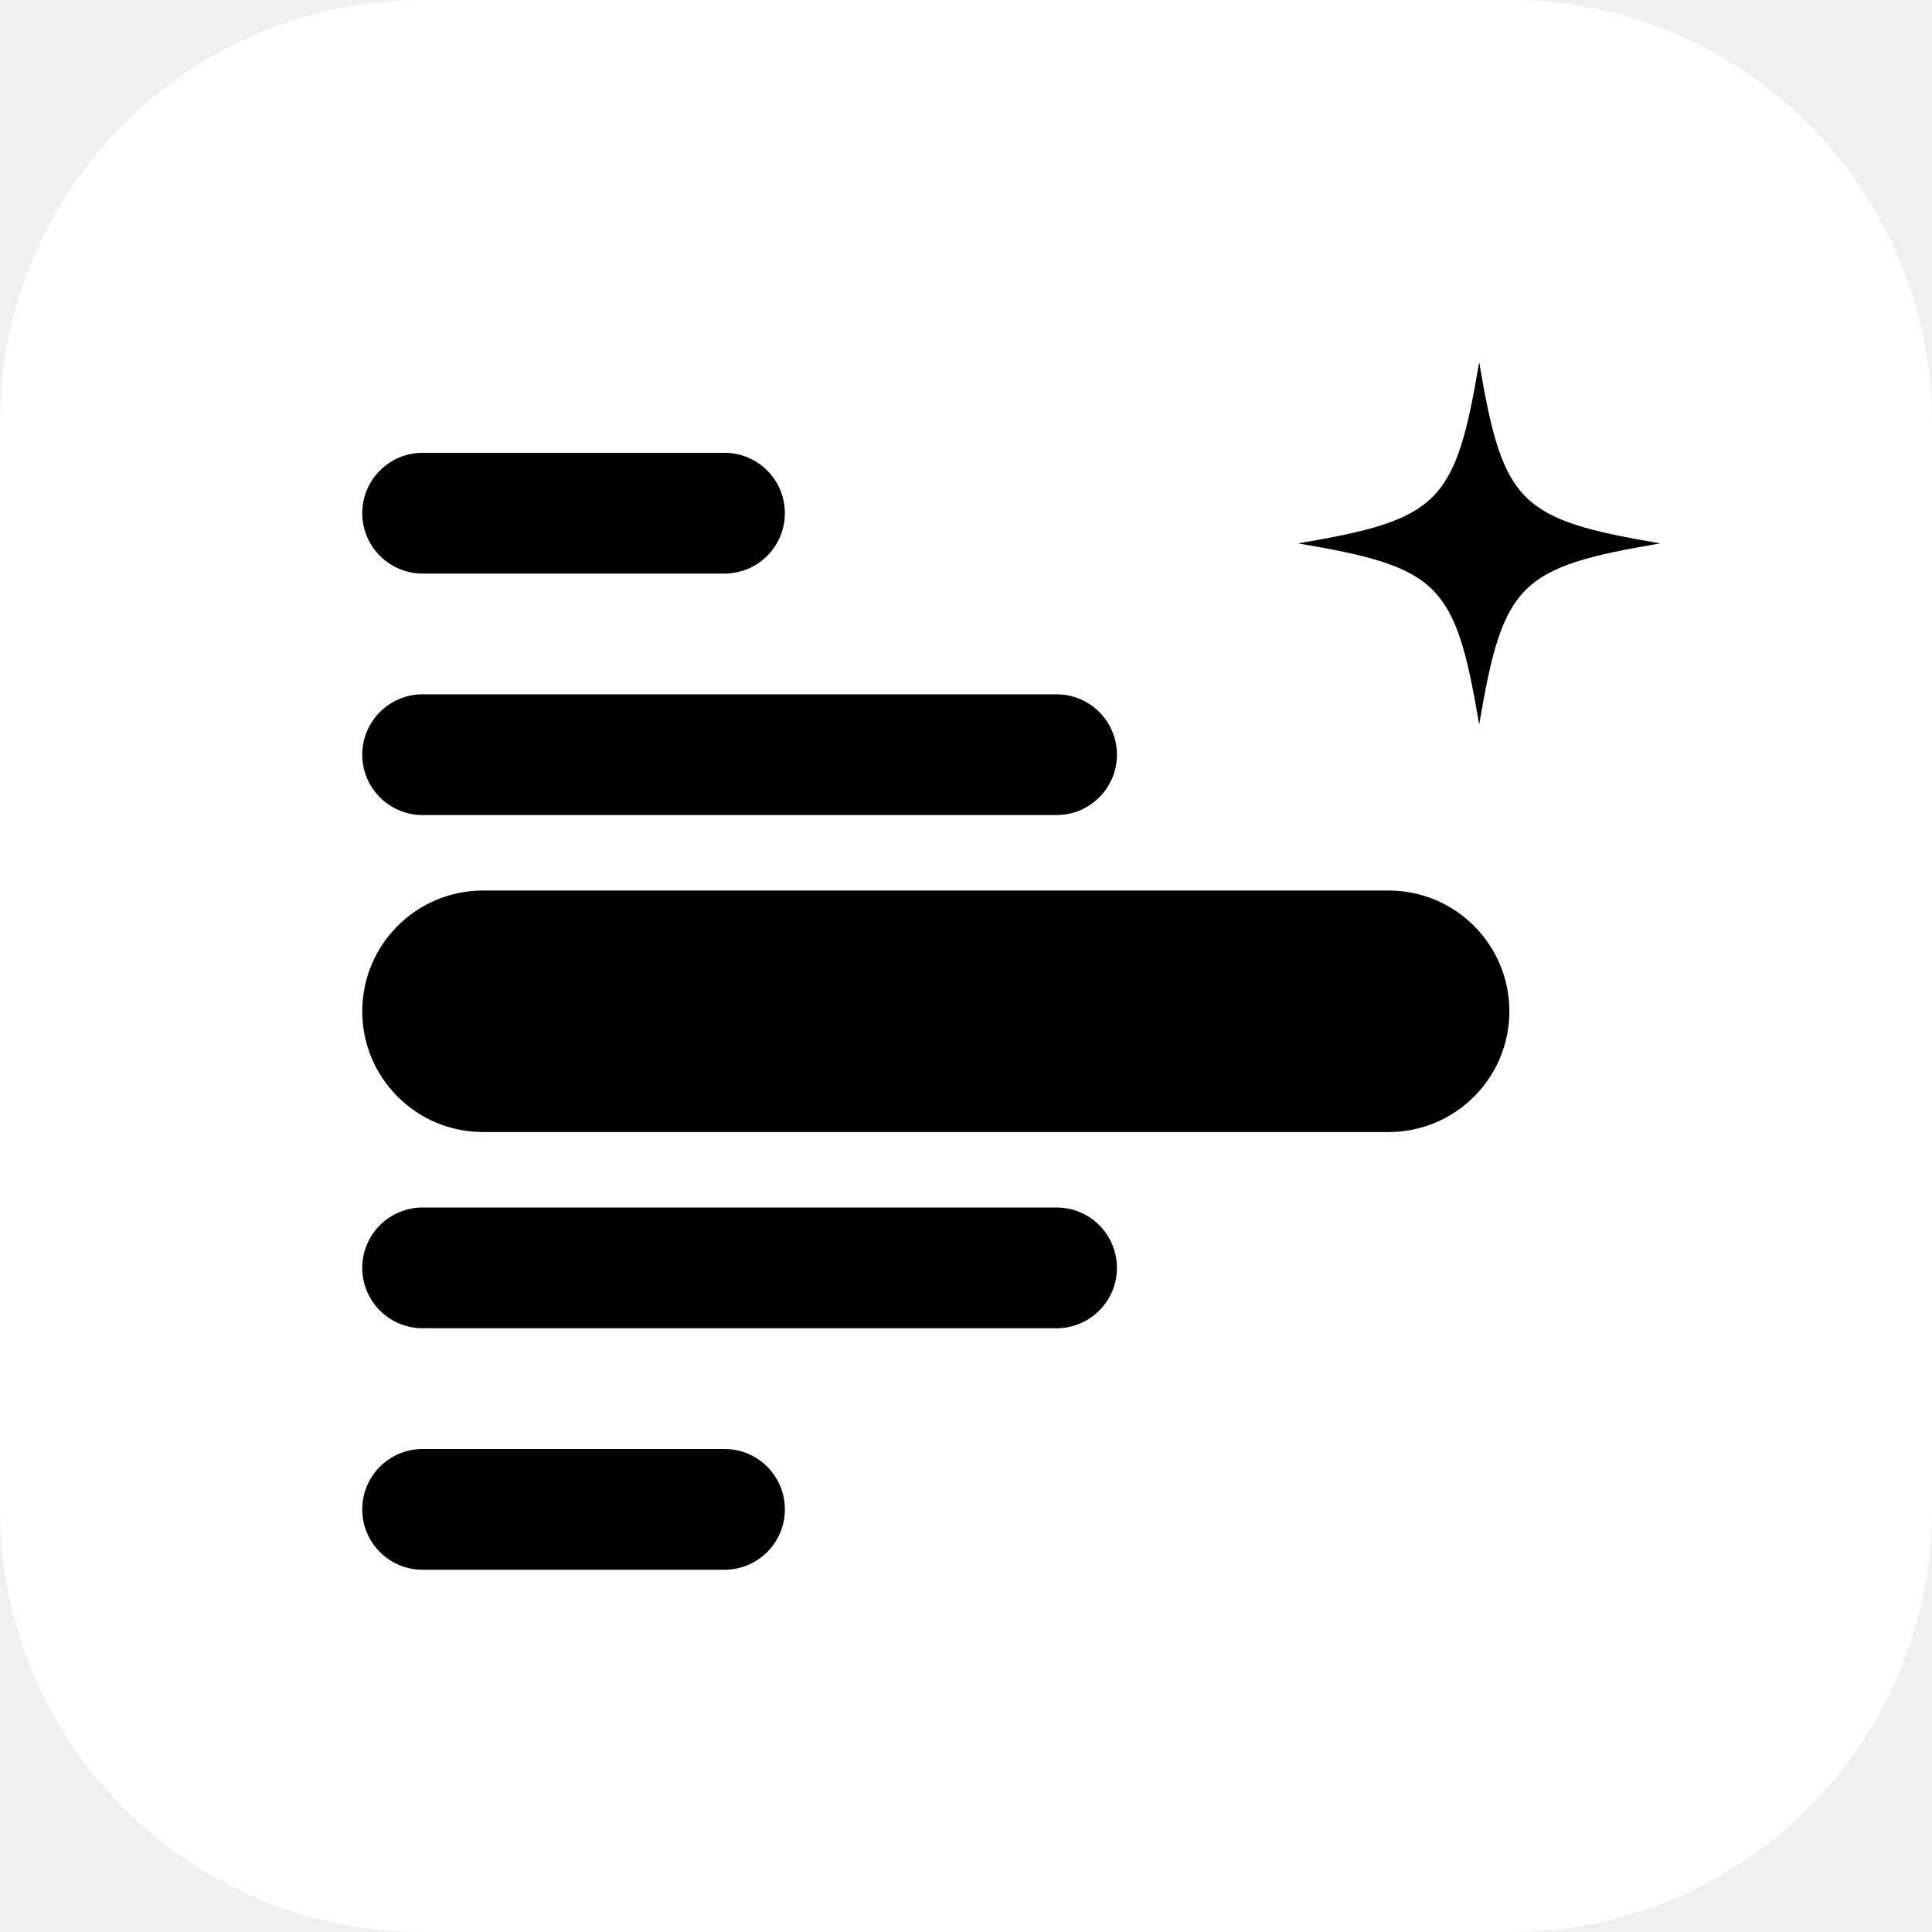
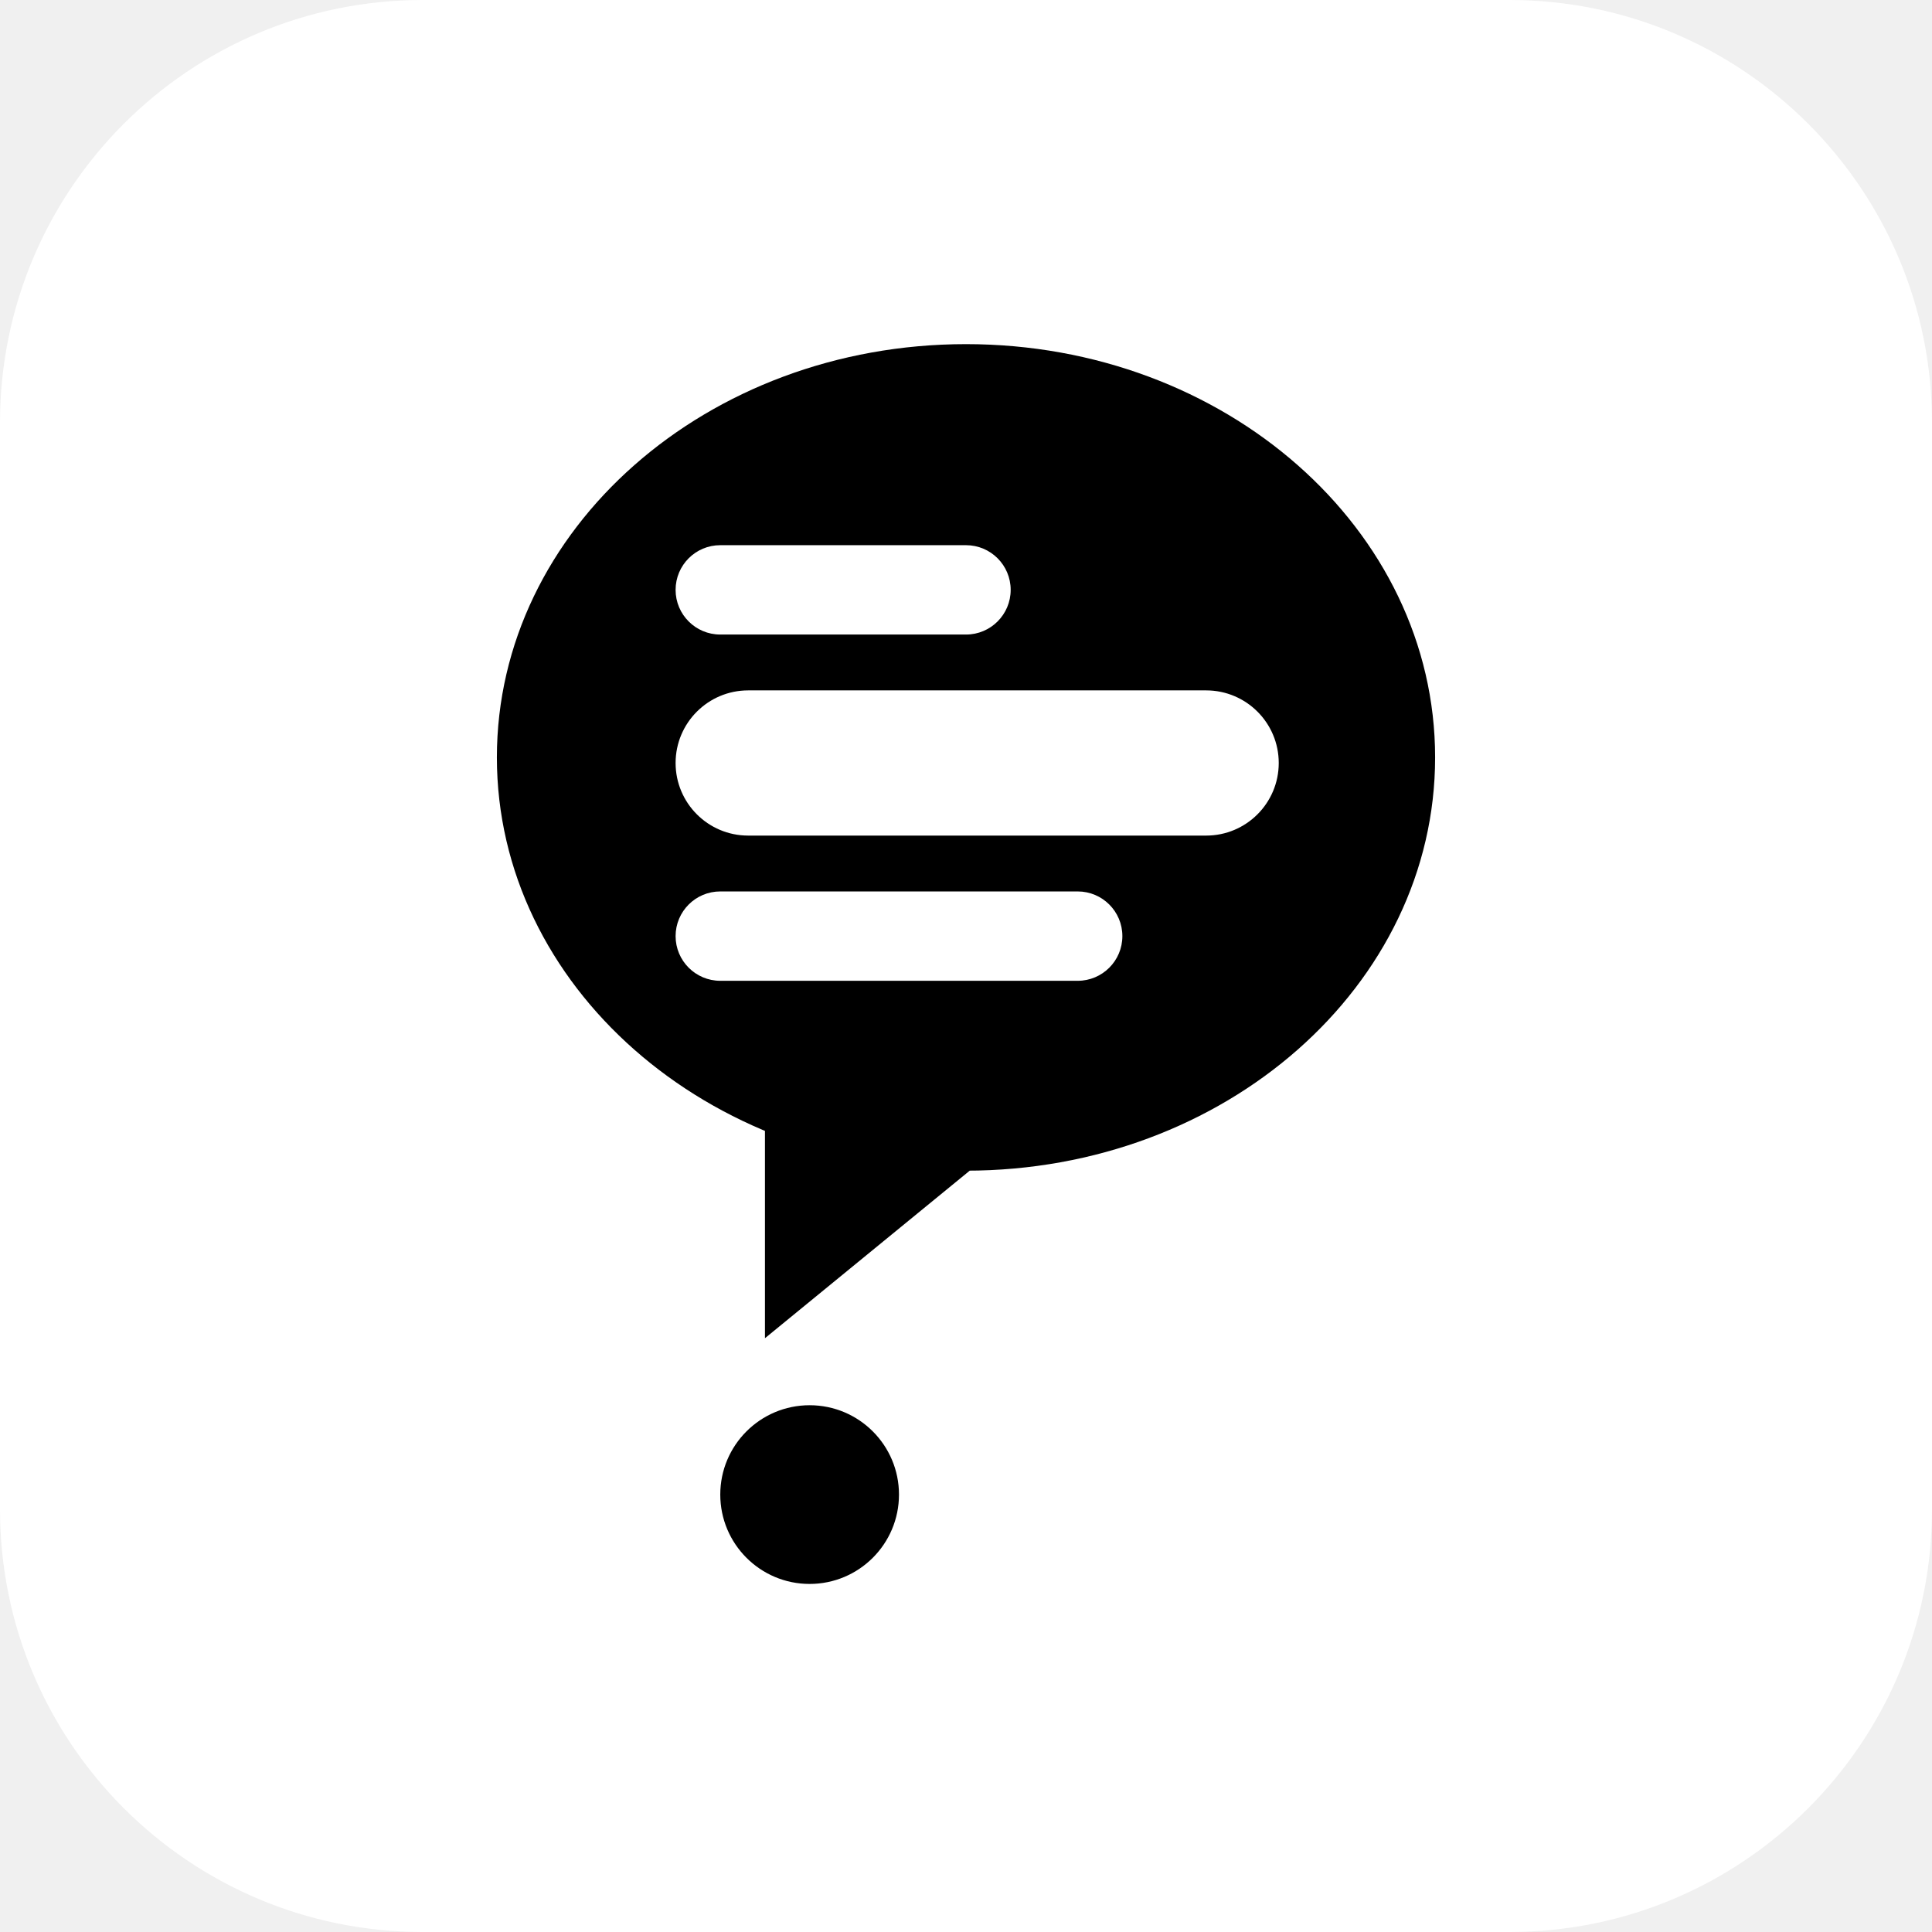
<svg xmlns="http://www.w3.org/2000/svg" viewBox="0 0 128 128" width="128" height="128">
  <rect width="128" height="128" rx="28" fill="#fff" />
-   <g fill="#000">
-     <rect x="24" y="30" width="28" height="8" rx="4" />
-     <rect x="24" y="46" width="50" height="8" rx="4" />
-     <rect x="24" y="59" width="76" height="16" rx="8" />
-     <rect x="24" y="80" width="50" height="8" rx="4" />
-     <rect x="24" y="96" width="28" height="8" rx="4" />
-     <path d="M98 24 C99.584 33.36 100.64 34.416 110 36 C100.64 37.584 99.584 38.64 98 48 C96.416 38.64 95.36 37.584 86 36 C95.36 34.416 96.416 33.36 98 24Z" />
+   <g fill="#000" transform="translate(16.64 16.14) scale(0.74)">
+     <path d="M22 46a42 37 0 1 1 84 0a42 37 0 1 1 -84 0zM46 72L68 80L46 98zM42 27a4 4 0 0 0 0 8h22a4 4 0 0 0 0 -8zM44.5 40a6.5 6.5 0 0 0 0 13h41a6.5 6.5 0 0 0 0 -13zM42 58a4 4 0 0 0 0 8h32a4 4 0 0 0 0 -8zM50 104a8 8 0 1 1 0 16a8 8 0 1 1 0-16z" />
  </g>
</svg>
